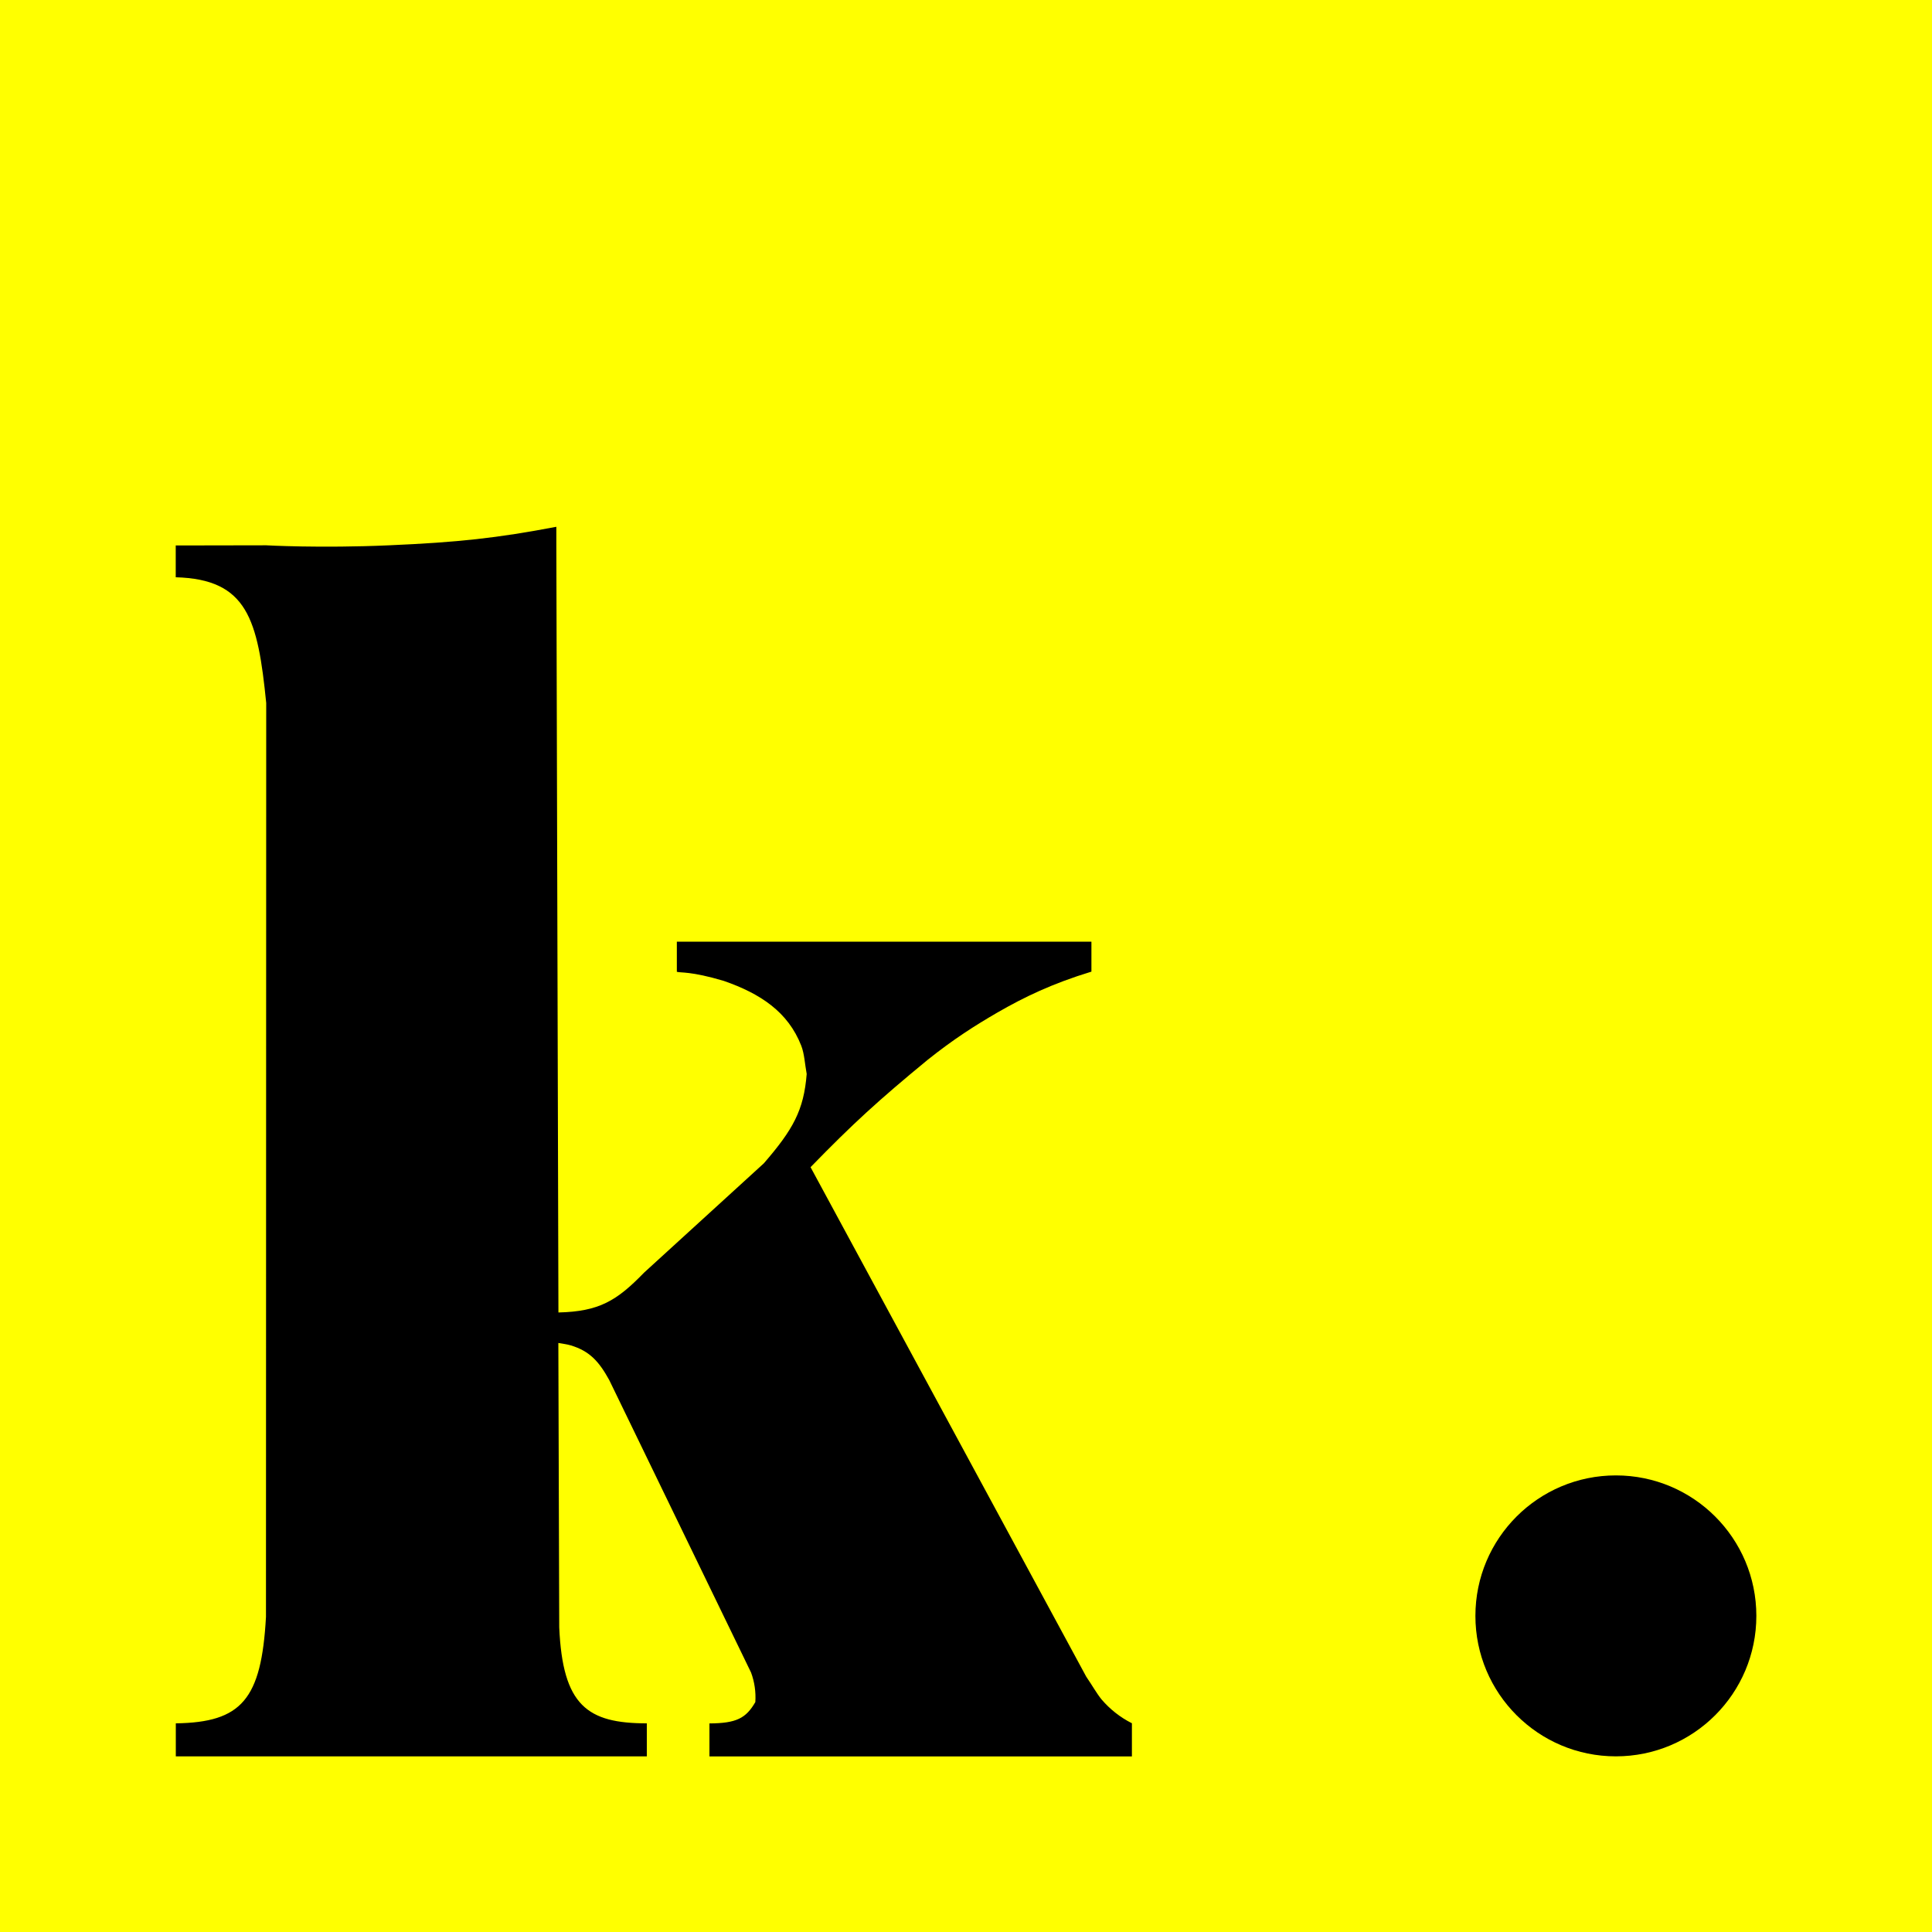
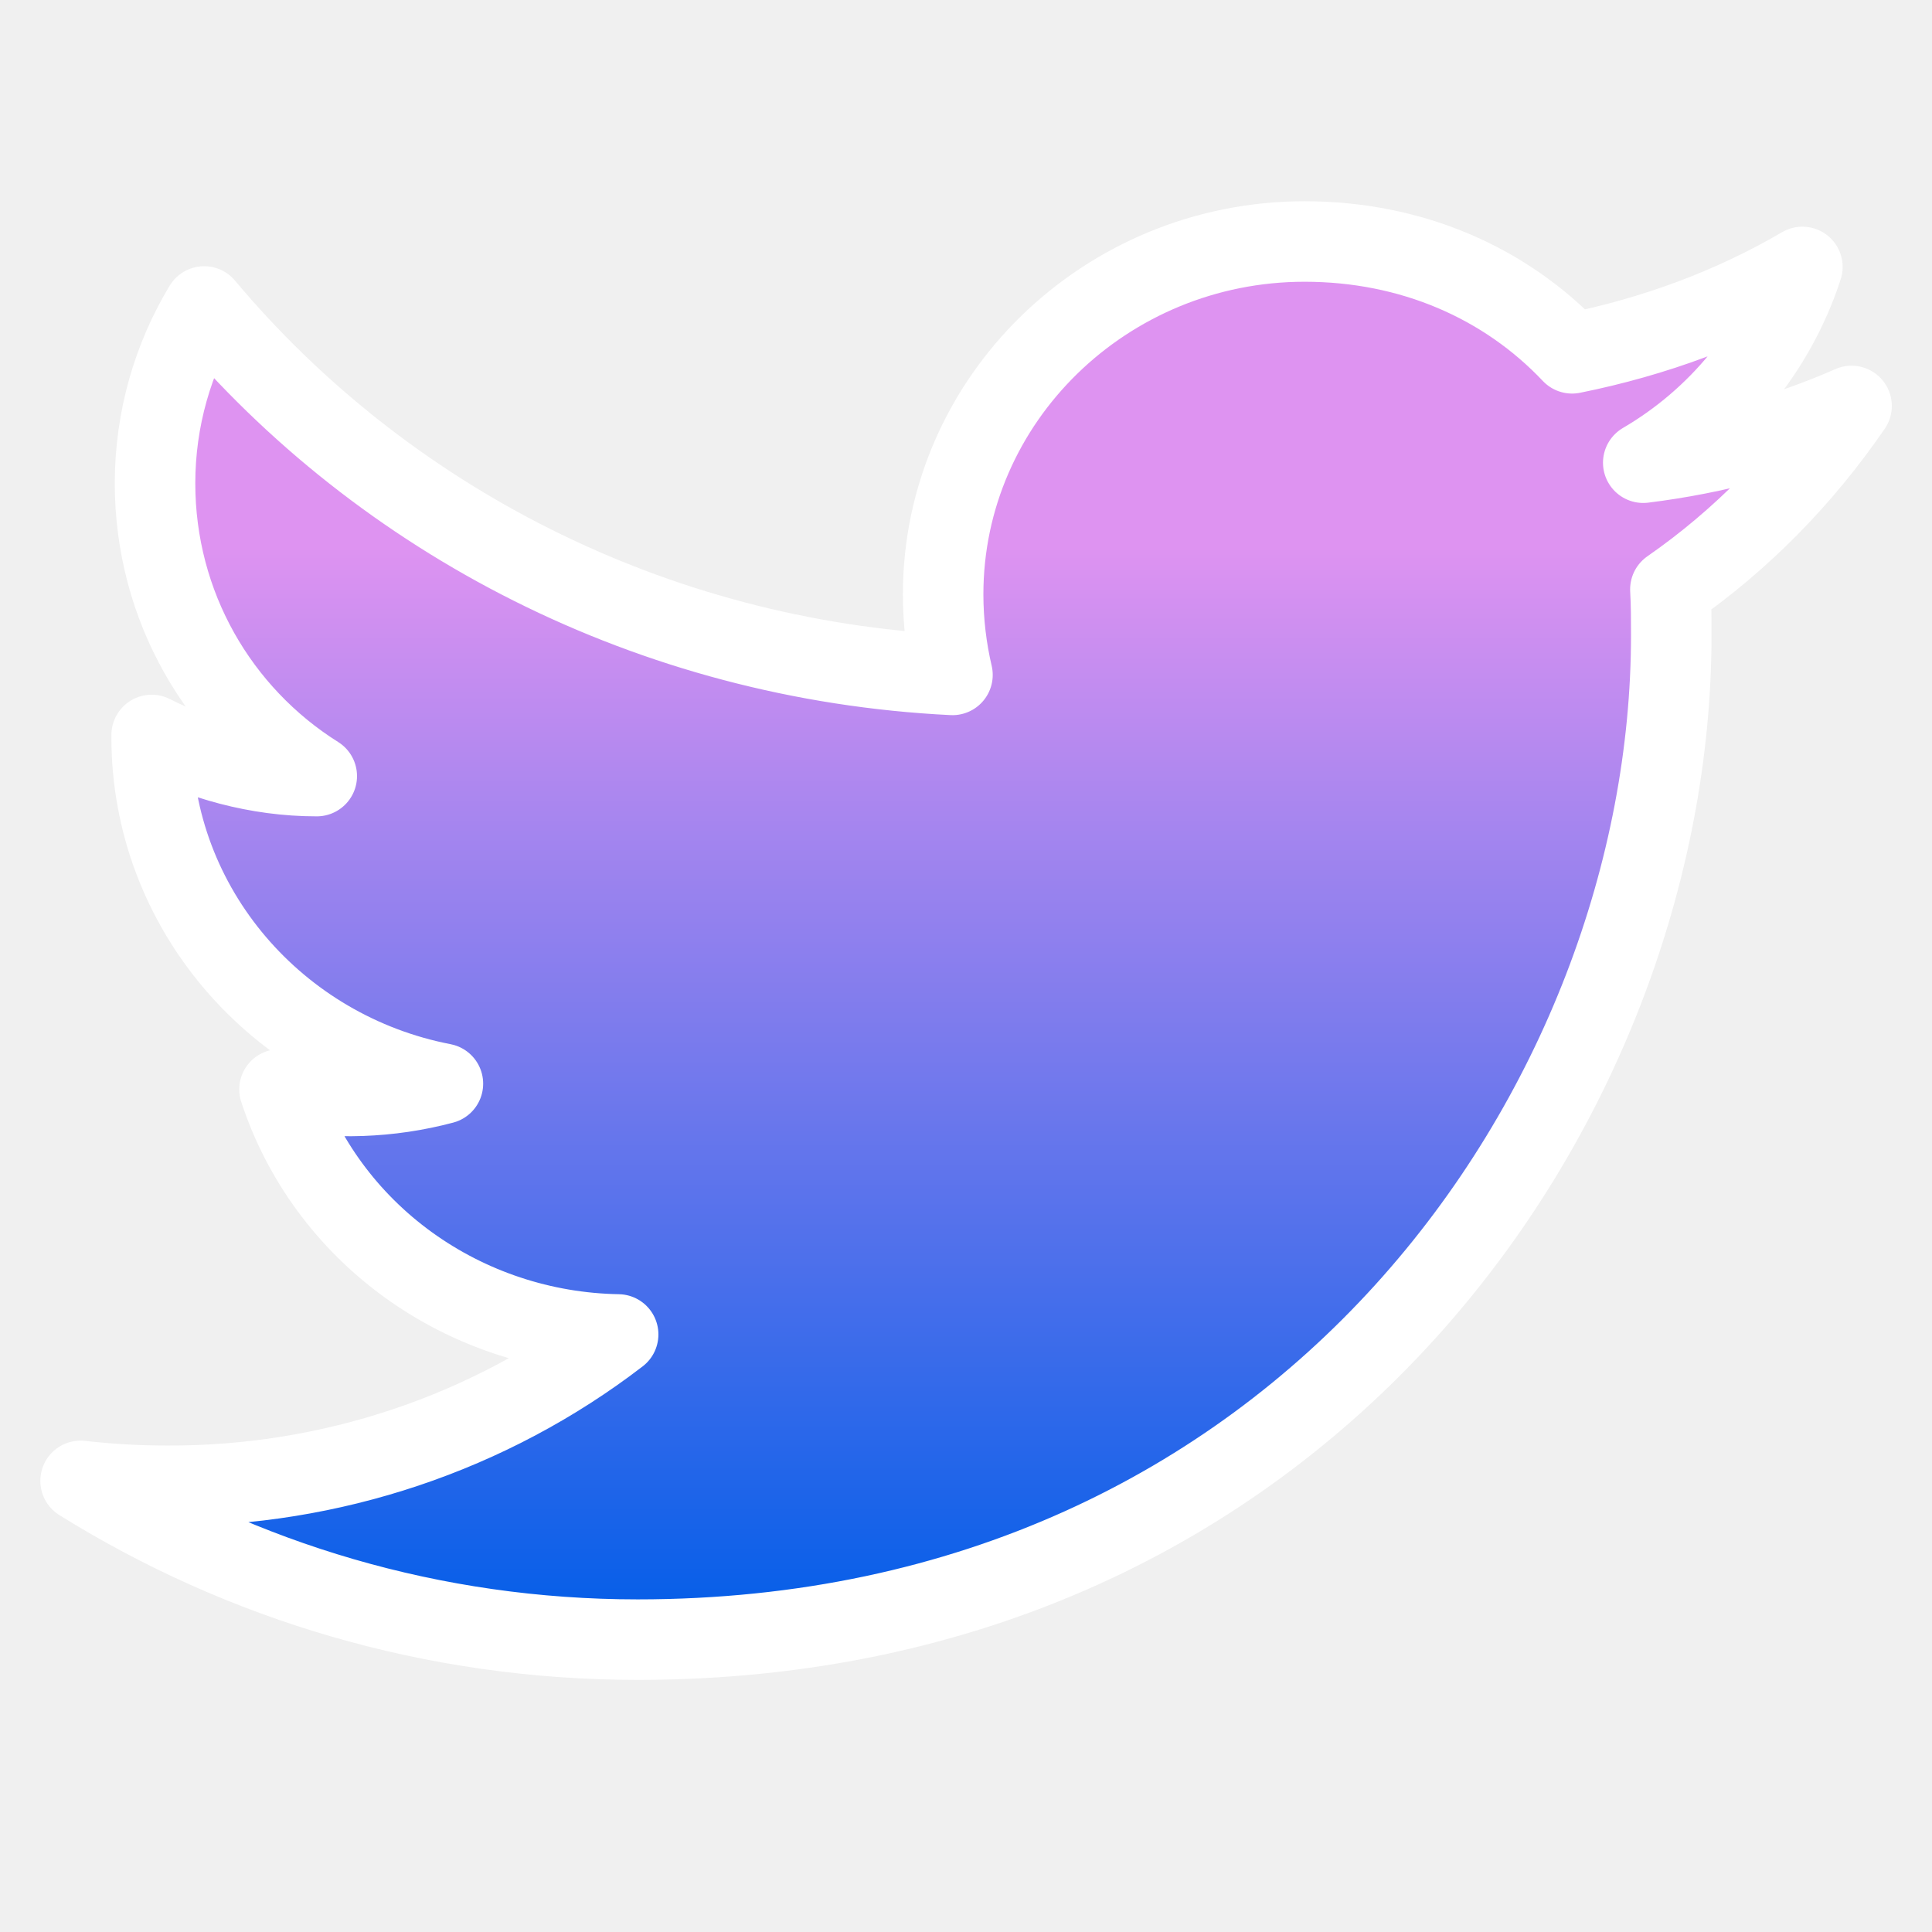
- <svg xmlns="http://www.w3.org/2000/svg" width="24" height="24">
-   <path fill="#FF0" d="M0 0h24v24H0z" />
-   <circle cx="20.073" cy="20.073" r="1.745" fill="#000" />
-   <path d="M3.31 21.818h4.725v-.41c-.74 0-1.045-.221-1.088-1.192l-.011-3.533c.06.01.108.016.155.03.232.07.349.198.477.43l1.762 3.634a.89.89 0 01.053.367c-.116.2-.233.263-.57.265v.41h5.248v-.412a1.215 1.215 0 01-.377-.296c-.06-.073-.113-.17-.19-.282l-3.425-6.33c.528-.543.849-.835 1.453-1.332.319-.255.59-.428.87-.59.33-.19.677-.358 1.166-.507v-.372h-5.15v.374c.044.015.17-.01.583.113.455.158.798.385.962.804.04.102.045.228.068.352-.036.452-.169.69-.532 1.11L8 15.81c-.34.351-.56.482-1.063.494l-.026-9.53v-.23c-.735.14-1.221.193-2.078.23-.857.038-1.526 0-1.526 0l-1.124.002v.395c.892.024 1.02.525 1.124 1.562l-.003 11.353c-.057 1.025-.302 1.31-1.12 1.322v.41h1.128z" fill="#000" />
+ <svg xmlns="http://www.w3.org/2000/svg" viewBox="0 0 24 24">
+   <path d="M23 5.043c-.81.358-1.683.593-2.587.705.925-.541 1.641-1.4 1.977-2.432-.873.511-1.84.868-2.861 1.073C18.699 3.511 17.532 3 16.206 3c-2.471 0-4.49 1.962-4.49 4.383 0 .347.042.685.116 1.001-3.744-.184-7.077-1.931-9.296-4.577-.389.644-.61 1.4-.61 2.197 0 1.522.789 2.871 2.009 3.637-.747 0-1.441-.204-2.051-.511v.031c0 2.125 1.556 3.903 3.618 4.301-.662.176-1.357.2-2.03.071.286.871.845 1.633 1.6 2.179.755.546 1.666.849 2.607.865-1.595 1.226-3.571 1.889-5.605 1.88-.358 0-.715-.02-1.073-.061 1.998 1.246 4.375 1.972 6.92 1.972 8.287 0 12.84-6.682 12.84-12.475 0-.194 0-.378-.011-.572.883-.613 1.641-1.389 2.251-2.278v0Z" fill="url(#a)" stroke="#fff" stroke-linecap="round" stroke-linejoin="round" />
+   <defs>
+     <linearGradient id="a" x1="12" y1="3" x2="12" y2="20.368" gradientUnits="userSpaceOnUse">
+       <stop offset=".219" stop-color="#DE93F1" />
+       <stop offset="1" stop-color="#005DE8" />
+       <stop offset="1" stop-color="#745EFF" />
+     </linearGradient>
+   </defs>
</svg>
